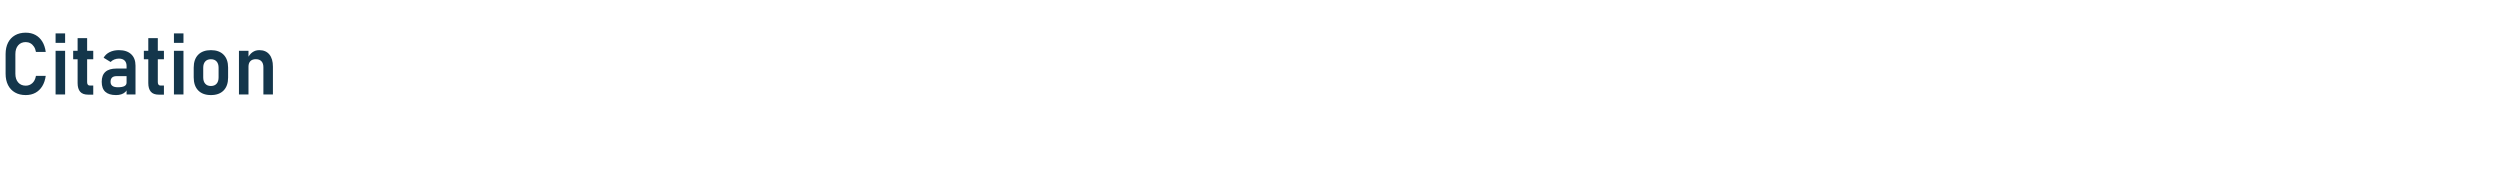
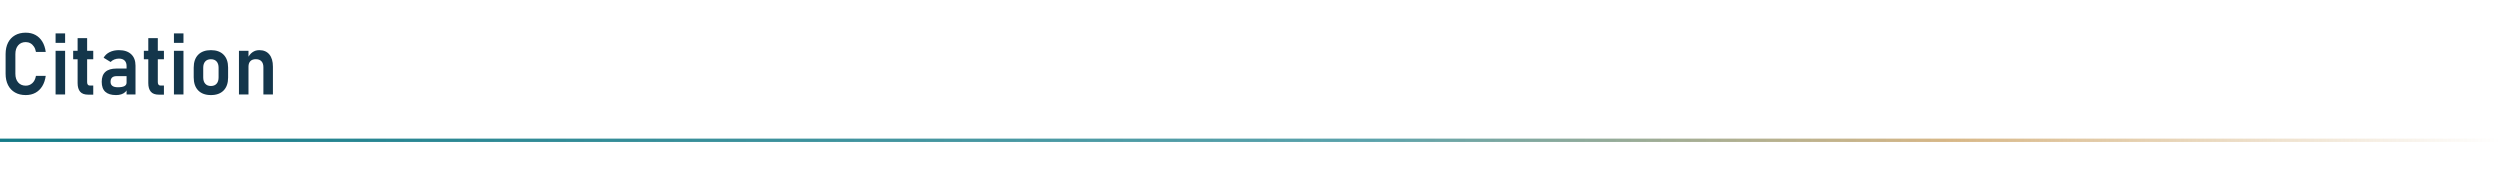
<svg xmlns="http://www.w3.org/2000/svg" width="900" height="62" viewBox="0 0 900 62" role="img" aria-label="Citation">
  <defs>
-     <linearGradient id="rule" x1="0" y1="0" x2="1" y2="0">
+     <linearGradient id="rule" gradientUnits="userSpaceOnUse" x1="0" y1="0" x2="900" y2="0">
      <stop offset="0" stop-color="#157b88" />
      <stop offset="0.55" stop-color="#157b88" stop-opacity="0.7" />
      <stop offset="0.78" stop-color="#b77c24" stop-opacity="0.55" />
      <stop offset="1" stop-color="#b77c24" stop-opacity="0" />
    </linearGradient>
  </defs>
  <path fill="#14364b" d="M9.271 34.227Q7.036 34.227 5.406 33.296Q3.777 32.364 2.896 30.638Q2.016 28.911 2.016 26.54V19.466Q2.016 17.08 2.896 15.356Q3.777 13.631 5.406 12.698Q7.036 11.764 9.271 11.764Q11.238 11.764 12.75 12.584Q14.263 13.405 15.217 14.952Q16.17 16.499 16.463 18.69H12.943Q12.74 17.571 12.217 16.781Q11.694 15.992 10.936 15.571Q10.178 15.151 9.271 15.151Q7.553 15.151 6.545 16.314Q5.536 17.477 5.536 19.466V26.54Q5.536 28.528 6.545 29.684Q7.553 30.841 9.271 30.841Q10.63 30.841 11.635 29.937Q12.64 29.034 12.943 27.302H16.463Q16.166 29.488 15.209 31.037Q14.252 32.587 12.745 33.407Q11.238 34.227 9.271 34.227ZM20.01 15.443V12.016H23.439V15.443ZM20.01 34.0V18.288H23.439V34.0ZM31.742 34.076Q29.741 34.076 28.84 33.001Q27.939 31.926 27.939 29.913V13.717H31.367V29.574Q31.367 30.146 31.604 30.468Q31.841 30.791 32.296 30.791H33.571V34.076ZM26.341 21.342V18.288H33.571V21.342ZM45.567 34.0V23.75Q45.567 22.485 44.848 21.791Q44.13 21.096 42.813 21.096Q41.948 21.096 41.161 21.41Q40.374 21.725 39.818 22.315L37.3 20.785Q38.029 19.487 39.464 18.769Q40.899 18.052 42.799 18.052Q45.649 18.052 47.216 19.514Q48.783 20.975 48.783 23.641V34.0ZM41.772 34.227Q39.2 34.227 37.909 33.047Q36.618 31.867 36.618 29.452Q36.618 27.055 37.953 25.865Q39.288 24.676 41.944 24.676H45.697L45.908 27.411H41.973Q40.895 27.411 40.349 27.917Q39.803 28.423 39.803 29.452Q39.803 30.447 40.462 30.929Q41.121 31.412 42.437 31.412Q43.999 31.412 44.783 31.002Q45.567 30.592 45.567 29.739L45.88 31.81Q45.646 32.626 45.059 33.162Q44.471 33.698 43.634 33.963Q42.796 34.227 41.772 34.227ZM57.187 34.076Q55.185 34.076 54.285 33.001Q53.384 31.926 53.384 29.913V13.717H56.812V29.574Q56.812 30.146 57.049 30.468Q57.285 30.791 57.741 30.791H59.015V34.076ZM51.785 21.342V18.288H59.015V21.342ZM62.619 15.443V12.016H66.049V15.443ZM62.619 34.0V18.288H66.049V34.0ZM75.93 34.227Q72.981 34.227 71.358 32.558Q69.735 30.89 69.735 27.863V24.34Q69.735 21.341 71.358 19.696Q72.981 18.052 75.93 18.052Q78.879 18.052 80.498 19.696Q82.116 21.341 82.116 24.34V27.908Q82.116 30.92 80.498 32.573Q78.879 34.227 75.93 34.227ZM75.923 30.957Q77.241 30.957 77.966 30.146Q78.69 29.336 78.69 27.869V24.377Q78.69 22.921 77.966 22.121Q77.241 21.321 75.923 21.321Q74.619 21.321 73.89 22.121Q73.161 22.921 73.161 24.377V27.869Q73.161 29.336 73.89 30.146Q74.619 30.957 75.923 30.957ZM86.025 34.0V18.288H89.456V34.0ZM94.821 34.0V24.189Q94.821 22.8 94.113 22.053Q93.406 21.307 92.089 21.307Q90.82 21.307 90.138 22.007Q89.456 22.707 89.456 23.996L89.138 21.016Q89.81 19.58 90.875 18.816Q91.94 18.052 93.349 18.052Q95.691 18.052 96.97 19.605Q98.25 21.157 98.25 24.003V34.0Z" />
-   <path d="M0 50.5H900" stroke="url(#rule)" stroke-width="1" />
+   <path d="M0 50.5H900" stroke="url(#rule)" stroke-width="1.2" />
</svg>
